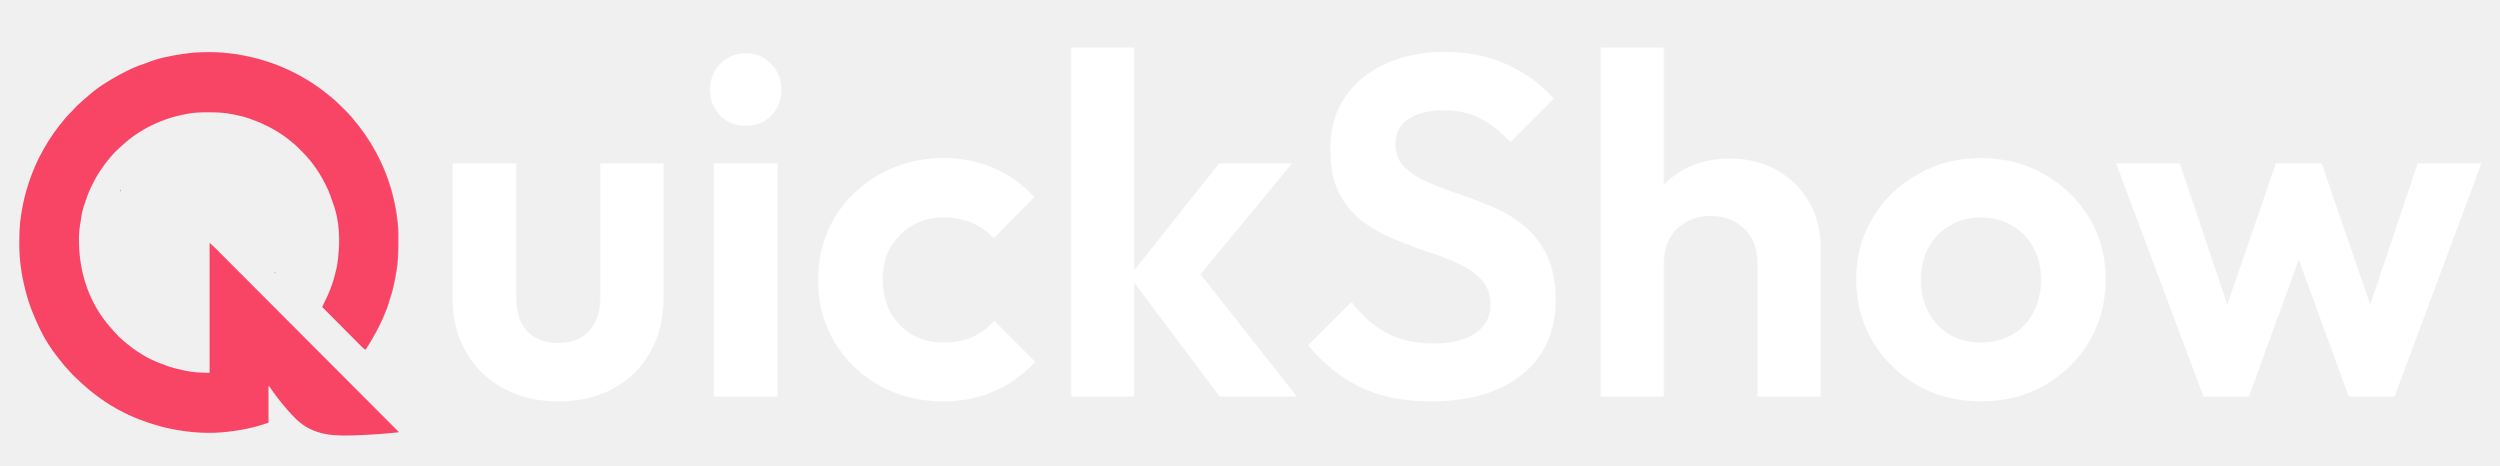
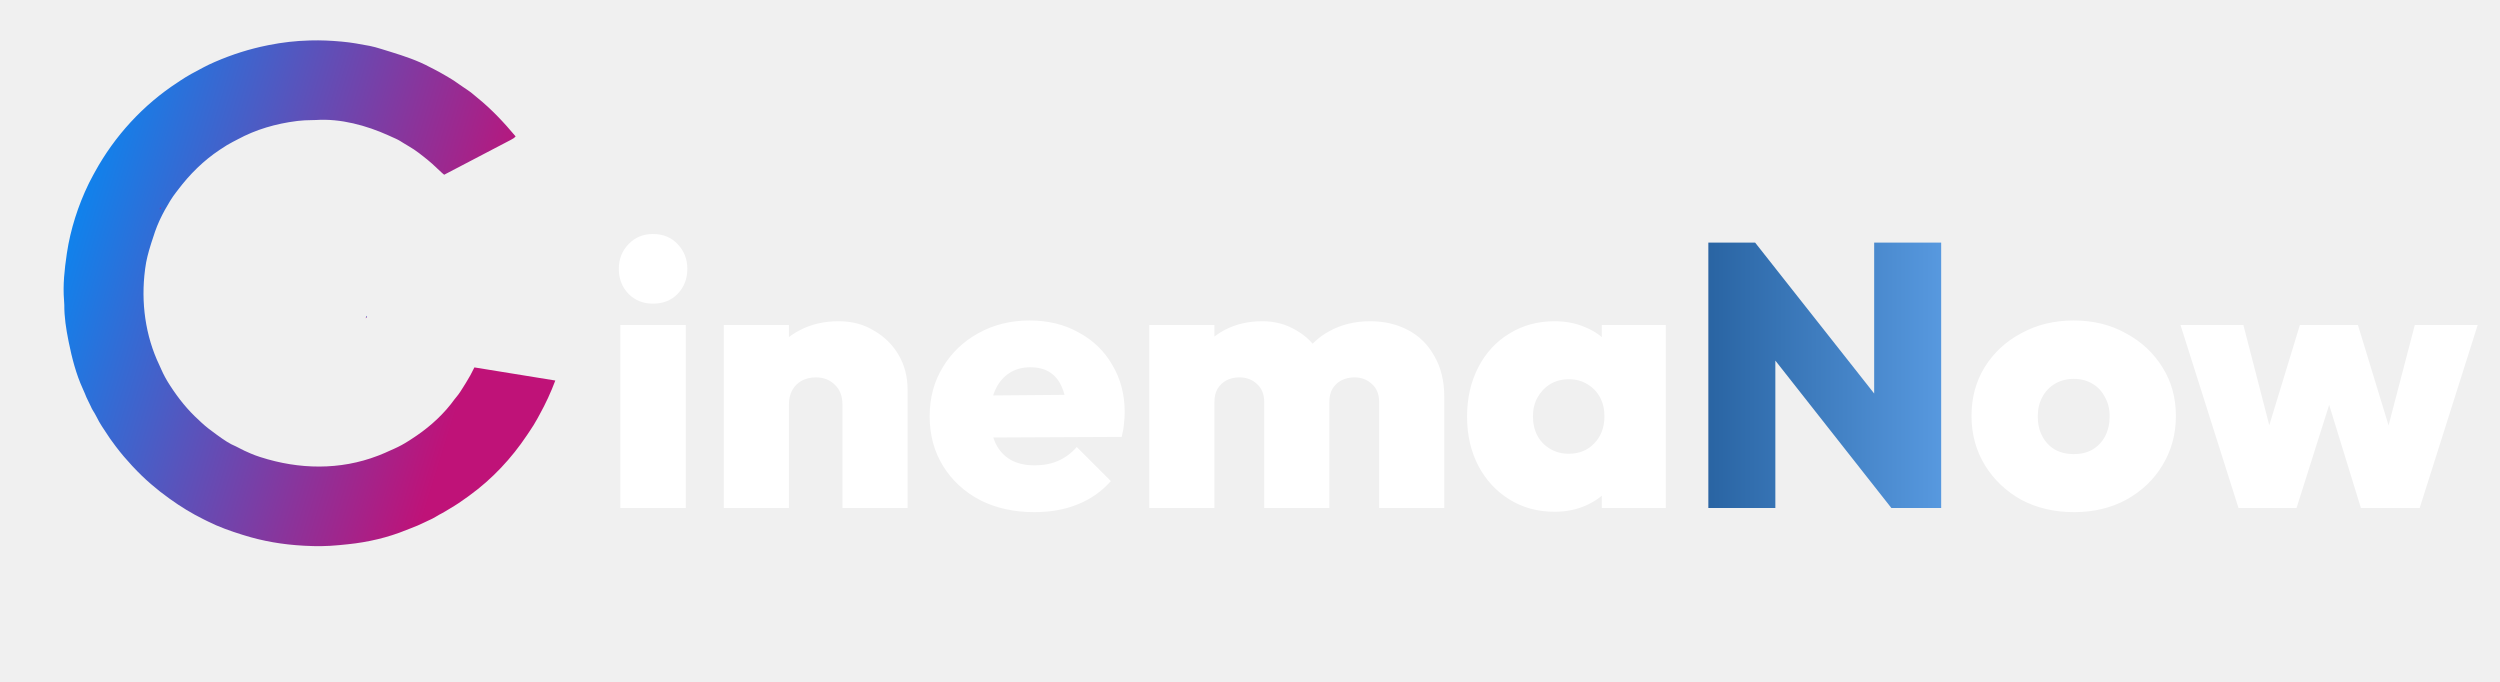
- <svg xmlns="http://www.w3.org/2000/svg" width="145" height="27" viewBox="0 0 145 27" fill="none">
-   <path d="M32.392 23.28C31.197 23.28 30.133 23.028 29.2 22.524C28.285 22.02 27.567 21.32 27.044 20.424C26.521 19.528 26.26 18.492 26.26 17.316V9.476H29.956V17.232C29.956 17.792 30.049 18.277 30.236 18.688C30.423 19.08 30.703 19.379 31.076 19.584C31.449 19.789 31.888 19.892 32.392 19.892C33.157 19.892 33.755 19.659 34.184 19.192C34.613 18.725 34.828 18.072 34.828 17.232V9.476H38.496V17.316C38.496 18.511 38.235 19.556 37.712 20.452C37.208 21.348 36.489 22.048 35.556 22.552C34.641 23.037 33.587 23.28 32.392 23.28ZM41.417 23V9.476H45.113V23H41.417ZM43.265 7.292C42.668 7.292 42.173 7.096 41.781 6.704C41.389 6.293 41.193 5.789 41.193 5.192C41.193 4.613 41.389 4.119 41.781 3.708C42.173 3.297 42.668 3.092 43.265 3.092C43.881 3.092 44.376 3.297 44.749 3.708C45.141 4.119 45.337 4.613 45.337 5.192C45.337 5.789 45.141 6.293 44.749 6.704C44.376 7.096 43.881 7.292 43.265 7.292ZM54.746 23.28C53.365 23.28 52.124 22.972 51.022 22.356C49.921 21.74 49.053 20.9 48.418 19.836C47.784 18.772 47.466 17.577 47.466 16.252C47.466 14.908 47.784 13.704 48.418 12.64C49.053 11.576 49.921 10.736 51.022 10.12C52.142 9.485 53.384 9.168 54.746 9.168C55.81 9.168 56.79 9.364 57.686 9.756C58.582 10.148 59.357 10.708 60.01 11.436L57.658 13.816C57.304 13.424 56.874 13.125 56.37 12.92C55.885 12.715 55.344 12.612 54.746 12.612C54.074 12.612 53.468 12.771 52.926 13.088C52.404 13.387 51.984 13.807 51.666 14.348C51.368 14.871 51.218 15.496 51.218 16.224C51.218 16.933 51.368 17.568 51.666 18.128C51.984 18.669 52.404 19.099 52.926 19.416C53.468 19.715 54.074 19.864 54.746 19.864C55.362 19.864 55.913 19.761 56.398 19.556C56.902 19.332 57.332 19.015 57.686 18.604L60.066 20.984C59.376 21.731 58.582 22.3 57.686 22.692C56.79 23.084 55.81 23.28 54.746 23.28ZM70.767 23L65.531 16.028L70.74 9.476H74.968L68.864 16.868L69.004 15.076L75.248 23H70.767ZM62.144 23V2.756H65.811V23H62.144ZM83.04 23.28C81.454 23.28 80.091 23.009 78.953 22.468C77.832 21.927 76.815 21.115 75.9 20.032L78.421 17.512C78.999 18.277 79.671 18.875 80.436 19.304C81.202 19.715 82.135 19.92 83.237 19.92C84.226 19.92 85.01 19.724 85.588 19.332C86.186 18.94 86.484 18.399 86.484 17.708C86.484 17.111 86.317 16.625 85.981 16.252C85.644 15.879 85.197 15.561 84.636 15.3C84.095 15.039 83.489 14.805 82.817 14.6C82.163 14.376 81.501 14.124 80.829 13.844C80.175 13.564 79.569 13.219 79.008 12.808C78.467 12.379 78.028 11.837 77.692 11.184C77.356 10.512 77.189 9.672 77.189 8.664C77.189 7.469 77.478 6.452 78.056 5.612C78.635 4.772 79.428 4.128 80.436 3.68C81.445 3.232 82.583 3.008 83.853 3.008C85.197 3.008 86.41 3.26 87.493 3.764C88.575 4.268 89.462 4.921 90.153 5.724L87.632 8.244C87.054 7.609 86.457 7.143 85.841 6.844C85.243 6.545 84.562 6.396 83.796 6.396C82.919 6.396 82.228 6.564 81.725 6.9C81.221 7.236 80.969 7.721 80.969 8.356C80.969 8.897 81.136 9.336 81.472 9.672C81.808 10.008 82.247 10.297 82.788 10.54C83.349 10.783 83.955 11.016 84.609 11.24C85.281 11.464 85.943 11.716 86.597 11.996C87.269 12.276 87.875 12.64 88.416 13.088C88.977 13.536 89.424 14.115 89.76 14.824C90.097 15.515 90.264 16.373 90.264 17.4C90.264 19.229 89.621 20.667 88.332 21.712C87.044 22.757 85.281 23.28 83.04 23.28ZM101.978 23V15.244C101.978 14.441 101.726 13.788 101.222 13.284C100.718 12.78 100.065 12.528 99.262 12.528C98.739 12.528 98.273 12.64 97.862 12.864C97.451 13.088 97.125 13.405 96.882 13.816C96.658 14.227 96.546 14.703 96.546 15.244L95.118 14.516C95.118 13.452 95.342 12.528 95.79 11.744C96.238 10.941 96.854 10.316 97.638 9.868C98.441 9.42 99.355 9.196 100.382 9.196C101.409 9.196 102.314 9.42 103.098 9.868C103.901 10.316 104.526 10.932 104.974 11.716C105.422 12.5 105.646 13.405 105.646 14.432V23H101.978ZM92.878 23V2.756H96.546V23H92.878ZM114.957 23.28C113.594 23.28 112.362 22.972 111.261 22.356C110.178 21.721 109.31 20.872 108.657 19.808C108.022 18.725 107.705 17.521 107.705 16.196C107.705 14.871 108.022 13.685 108.657 12.64C109.291 11.576 110.159 10.736 111.261 10.12C112.362 9.485 113.585 9.168 114.929 9.168C116.31 9.168 117.542 9.485 118.625 10.12C119.726 10.736 120.594 11.576 121.229 12.64C121.863 13.685 122.181 14.871 122.181 16.196C122.181 17.521 121.863 18.725 121.229 19.808C120.594 20.872 119.726 21.721 118.625 22.356C117.542 22.972 116.319 23.28 114.957 23.28ZM114.929 19.864C115.619 19.864 116.226 19.715 116.749 19.416C117.29 19.099 117.701 18.669 117.981 18.128C118.279 17.568 118.429 16.933 118.429 16.224C118.429 15.515 118.279 14.889 117.981 14.348C117.682 13.807 117.271 13.387 116.749 13.088C116.226 12.771 115.619 12.612 114.929 12.612C114.257 12.612 113.659 12.771 113.137 13.088C112.614 13.387 112.203 13.807 111.905 14.348C111.606 14.889 111.457 15.515 111.457 16.224C111.457 16.933 111.606 17.568 111.905 18.128C112.203 18.669 112.614 19.099 113.137 19.416C113.659 19.715 114.257 19.864 114.929 19.864ZM127.853 23L122.785 9.476H126.481L129.785 19.304L128.665 19.332L132.053 9.476H134.713L138.101 19.332L136.981 19.304L140.285 9.476H143.981L138.941 23H136.281L132.865 13.648H133.901L130.485 23H127.853Z" fill="white" />
-   <mask id="mask0_4919_985" style="mask-type:luminance" maskUnits="userSpaceOnUse" x="0" y="2" width="25" height="25">
-     <path d="M24.295 2H0V26.333H24.295V2Z" fill="white" />
+ <svg xmlns="http://www.w3.org/2000/svg" width="187" height="51" viewBox="0 0 187 51" fill="none">
+   <path d="M46.4 38V24.308H51.3V38H46.4ZM48.836 22.712C48.108 22.712 47.501 22.469 47.016 21.984C46.531 21.48 46.288 20.855 46.288 20.108C46.288 19.38 46.531 18.764 47.016 18.26C47.501 17.756 48.108 17.504 48.836 17.504C49.601 17.504 50.217 17.756 50.684 18.26C51.169 18.764 51.412 19.38 51.412 20.108C51.412 20.855 51.169 21.48 50.684 21.984C50.217 22.469 49.601 22.712 48.836 22.712ZM63.015 38V30.272C63.015 29.637 62.828 29.143 62.455 28.788C62.082 28.415 61.606 28.228 61.027 28.228C60.635 28.228 60.28 28.312 59.963 28.48C59.664 28.648 59.431 28.881 59.263 29.18C59.095 29.479 59.011 29.843 59.011 30.272L57.107 29.376C57.107 28.275 57.35 27.332 57.835 26.548C58.32 25.745 58.983 25.129 59.823 24.7C60.682 24.252 61.652 24.028 62.735 24.028C63.724 24.028 64.602 24.261 65.367 24.728C66.151 25.176 66.767 25.783 67.215 26.548C67.663 27.313 67.887 28.181 67.887 29.152V38H63.015ZM54.139 38V24.308H59.011V38H54.139ZM77.379 38.308C75.849 38.308 74.495 38.009 73.319 37.412C72.143 36.796 71.219 35.947 70.547 34.864C69.875 33.781 69.539 32.54 69.539 31.14C69.539 29.759 69.866 28.536 70.519 27.472C71.172 26.389 72.059 25.54 73.179 24.924C74.318 24.289 75.597 23.972 77.015 23.972C78.397 23.972 79.619 24.271 80.683 24.868C81.766 25.447 82.606 26.259 83.203 27.304C83.819 28.331 84.127 29.507 84.127 30.832C84.127 31.112 84.109 31.401 84.071 31.7C84.052 31.98 83.996 32.307 83.903 32.68L71.835 32.736V29.6L81.971 29.516L79.787 30.888C79.769 30.123 79.656 29.497 79.451 29.012C79.246 28.508 78.947 28.125 78.555 27.864C78.163 27.603 77.668 27.472 77.071 27.472C76.455 27.472 75.923 27.621 75.475 27.92C75.027 28.219 74.682 28.639 74.439 29.18C74.197 29.721 74.075 30.375 74.075 31.14C74.075 31.924 74.206 32.596 74.467 33.156C74.728 33.697 75.102 34.108 75.587 34.388C76.073 34.668 76.67 34.808 77.379 34.808C78.051 34.808 78.639 34.696 79.143 34.472C79.666 34.248 80.132 33.903 80.543 33.436L83.091 35.984C82.419 36.749 81.598 37.328 80.627 37.72C79.675 38.112 78.593 38.308 77.379 38.308ZM85.967 38V24.308H90.839V38H85.967ZM94.563 38V30.076C94.563 29.497 94.386 29.049 94.031 28.732C93.676 28.396 93.238 28.228 92.715 28.228C92.342 28.228 92.015 28.303 91.735 28.452C91.455 28.601 91.231 28.816 91.063 29.096C90.914 29.357 90.839 29.684 90.839 30.076L88.935 29.32C88.935 28.219 89.178 27.276 89.663 26.492C90.148 25.708 90.802 25.101 91.623 24.672C92.444 24.243 93.378 24.028 94.423 24.028C95.356 24.028 96.196 24.252 96.943 24.7C97.708 25.129 98.315 25.736 98.763 26.52C99.211 27.304 99.435 28.228 99.435 29.292V38H94.563ZM103.159 38V30.076C103.159 29.497 102.982 29.049 102.627 28.732C102.272 28.396 101.834 28.228 101.311 28.228C100.956 28.228 100.63 28.303 100.331 28.452C100.051 28.601 99.827 28.816 99.659 29.096C99.51 29.357 99.435 29.684 99.435 30.076L96.579 29.936C96.616 28.704 96.887 27.649 97.391 26.772C97.895 25.895 98.586 25.223 99.463 24.756C100.359 24.271 101.367 24.028 102.487 24.028C103.551 24.028 104.503 24.252 105.343 24.7C106.183 25.148 106.836 25.801 107.303 26.66C107.788 27.5 108.031 28.508 108.031 29.684V38H103.159ZM116.288 38.28C115.019 38.28 113.89 37.972 112.9 37.356C111.911 36.74 111.136 35.9 110.576 34.836C110.016 33.753 109.736 32.531 109.736 31.168C109.736 29.787 110.016 28.555 110.576 27.472C111.136 26.389 111.911 25.549 112.9 24.952C113.89 24.336 115.019 24.028 116.288 24.028C117.147 24.028 117.931 24.187 118.64 24.504C119.35 24.803 119.928 25.232 120.376 25.792C120.843 26.352 121.123 26.987 121.216 27.696V34.584C121.123 35.312 120.843 35.956 120.376 36.516C119.928 37.057 119.35 37.487 118.64 37.804C117.931 38.121 117.147 38.28 116.288 38.28ZM117.324 33.94C118.127 33.94 118.771 33.679 119.256 33.156C119.76 32.633 120.012 31.961 120.012 31.14C120.012 30.599 119.9 30.123 119.676 29.712C119.452 29.301 119.135 28.975 118.724 28.732C118.332 28.489 117.875 28.368 117.352 28.368C116.83 28.368 116.363 28.489 115.952 28.732C115.56 28.975 115.243 29.311 115 29.74C114.776 30.151 114.664 30.617 114.664 31.14C114.664 31.681 114.776 32.167 115 32.596C115.224 33.007 115.542 33.333 115.952 33.576C116.363 33.819 116.82 33.94 117.324 33.94ZM119.816 38V34.332L120.516 30.972L119.816 27.668V24.308H124.604V38H119.816ZM155.141 38.308C153.666 38.308 152.35 38 151.193 37.384C150.054 36.749 149.149 35.891 148.477 34.808C147.805 33.707 147.469 32.475 147.469 31.112C147.469 29.749 147.796 28.536 148.449 27.472C149.121 26.389 150.036 25.54 151.193 24.924C152.35 24.289 153.657 23.972 155.113 23.972C156.569 23.972 157.866 24.289 159.005 24.924C160.162 25.54 161.077 26.389 161.749 27.472C162.421 28.536 162.757 29.749 162.757 31.112C162.757 32.475 162.421 33.707 161.749 34.808C161.096 35.891 160.19 36.749 159.033 37.384C157.894 38 156.597 38.308 155.141 38.308ZM155.113 33.968C155.654 33.968 156.121 33.856 156.513 33.632C156.924 33.389 157.241 33.053 157.465 32.624C157.689 32.195 157.801 31.7 157.801 31.14C157.801 30.58 157.68 30.095 157.437 29.684C157.213 29.255 156.905 28.928 156.513 28.704C156.121 28.461 155.654 28.34 155.113 28.34C154.59 28.34 154.124 28.461 153.713 28.704C153.302 28.947 152.985 29.283 152.761 29.712C152.537 30.123 152.425 30.608 152.425 31.168C152.425 31.709 152.537 32.195 152.761 32.624C152.985 33.053 153.302 33.389 153.713 33.632C154.124 33.856 154.59 33.968 155.113 33.968ZM167.44 38L163.1 24.308H167.804L170.38 34.276L168.98 34.304L172.032 24.308H176.372L179.424 34.304L178.024 34.276L180.628 24.308H185.332L180.992 38H176.596L173.684 28.536H174.776L171.78 38H167.44Z" fill="white" />
+   <path d="M127.784 38V18.148H131.284L132.796 22.208V38H127.784ZM141.476 38L129.884 23.272L131.284 18.148L142.904 32.876L141.476 38ZM141.476 38L140.188 33.828V18.148H145.2V38H141.476Z" fill="url(#paint0_linear_4_229)" />
+   <mask id="mask0_4_229" style="mask-type:luminance" maskUnits="userSpaceOnUse" x="0" y="0" width="42" height="42">
+     <path d="M41.737 0H0V41.802H41.737V0Z" fill="white" />
  </mask>
-   <g mask="url(#mask0_4919_985)">
-     <path d="M13.708 3.143C13.732 3.146 13.757 3.15 13.781 3.154C13.905 3.172 14.028 3.195 14.15 3.221C14.197 3.231 14.245 3.241 14.292 3.251C16.047 3.605 17.717 4.393 19.095 5.539C19.13 5.568 19.166 5.596 19.201 5.625C19.491 5.855 19.752 6.119 20.014 6.38C20.034 6.4 20.054 6.42 20.075 6.441C20.19 6.556 20.3 6.674 20.405 6.798C20.421 6.816 20.421 6.816 20.437 6.835C20.956 7.438 21.409 8.088 21.79 8.787C21.802 8.809 21.814 8.832 21.827 8.855C22.105 9.367 22.341 9.901 22.529 10.453C22.537 10.476 22.545 10.499 22.553 10.523C22.696 10.941 22.807 11.362 22.899 11.794C22.904 11.816 22.908 11.838 22.913 11.861C22.993 12.236 23.04 12.617 23.084 12.998C23.086 13.014 23.088 13.03 23.09 13.047C23.109 13.217 23.111 13.387 23.111 13.558C23.111 13.589 23.112 13.621 23.112 13.653C23.112 13.755 23.112 13.856 23.112 13.957C23.112 13.975 23.112 13.992 23.112 14.01C23.113 14.621 23.102 15.222 22.985 15.824C22.971 15.899 22.958 15.974 22.946 16.049C22.919 16.215 22.882 16.378 22.845 16.541C22.832 16.595 22.82 16.648 22.809 16.701C22.764 16.897 22.712 17.087 22.645 17.277C22.629 17.327 22.614 17.376 22.599 17.426C22.591 17.451 22.583 17.476 22.576 17.501C22.56 17.553 22.544 17.605 22.529 17.656C22.491 17.786 22.45 17.911 22.392 18.033C22.368 18.086 22.347 18.139 22.326 18.192C22.032 18.933 21.643 19.616 21.213 20.284C21.132 20.25 21.08 20.203 21.017 20.14C20.997 20.12 20.976 20.099 20.955 20.078C20.933 20.055 20.91 20.033 20.888 20.01C20.864 19.986 20.84 19.962 20.816 19.938C20.751 19.873 20.686 19.808 20.622 19.743C20.554 19.675 20.486 19.607 20.419 19.539C20.29 19.41 20.162 19.282 20.034 19.153C19.888 19.006 19.742 18.86 19.596 18.713C19.296 18.412 18.996 18.111 18.696 17.809C18.726 17.733 18.758 17.66 18.796 17.587C18.941 17.304 19.069 17.02 19.181 16.722C19.186 16.707 19.192 16.692 19.198 16.677C19.209 16.646 19.221 16.616 19.232 16.586C19.245 16.551 19.258 16.515 19.272 16.48C19.337 16.308 19.383 16.133 19.426 15.954C19.433 15.926 19.44 15.898 19.447 15.869C19.46 15.814 19.474 15.76 19.487 15.705C19.5 15.651 19.514 15.598 19.529 15.545C19.562 15.411 19.576 15.274 19.592 15.137C19.598 15.089 19.604 15.04 19.61 14.992C19.741 13.942 19.7 12.767 19.314 11.771C19.289 11.706 19.268 11.64 19.247 11.575C19.187 11.39 19.123 11.209 19.042 11.031C19.035 11.014 19.027 10.997 19.019 10.979C18.647 10.16 18.142 9.392 17.495 8.764C17.439 8.708 17.382 8.651 17.327 8.594C17.191 8.454 17.047 8.33 16.895 8.209C16.871 8.19 16.848 8.171 16.824 8.151C16.168 7.616 15.42 7.222 14.627 6.937C14.583 6.921 14.54 6.905 14.497 6.889C14.366 6.84 14.236 6.798 14.101 6.763C14.082 6.758 14.063 6.753 14.044 6.748C13.755 6.675 13.465 6.615 13.169 6.574C13.15 6.571 13.13 6.568 13.11 6.565C12.764 6.52 12.42 6.515 12.073 6.514C12.049 6.514 12.024 6.514 12 6.514C11.64 6.515 11.291 6.526 10.937 6.59C10.917 6.593 10.898 6.596 10.878 6.6C9.477 6.844 8.137 7.461 7.091 8.434C7.042 8.479 6.993 8.522 6.943 8.565C6.752 8.731 6.572 8.916 6.411 9.111C6.4 9.123 6.39 9.136 6.379 9.149C5.964 9.646 5.596 10.188 5.323 10.778C5.301 10.825 5.278 10.872 5.255 10.919C5.132 11.174 5.038 11.438 4.949 11.706C4.943 11.724 4.937 11.741 4.931 11.759C4.832 12.055 4.732 12.361 4.707 12.673C4.701 12.725 4.691 12.774 4.68 12.825C4.646 12.989 4.628 13.155 4.609 13.321C4.607 13.338 4.606 13.356 4.604 13.373C4.589 13.506 4.582 13.637 4.581 13.77C4.581 13.79 4.58 13.81 4.58 13.831C4.565 15.587 5.056 17.297 6.157 18.688C6.175 18.712 6.194 18.735 6.213 18.759C6.312 18.883 6.417 19.003 6.524 19.12C6.567 19.168 6.609 19.216 6.65 19.265C6.81 19.449 6.986 19.619 7.173 19.775C7.192 19.791 7.211 19.807 7.23 19.823C7.295 19.877 7.361 19.931 7.427 19.984C7.449 20.002 7.471 20.019 7.493 20.038C8.09 20.51 8.782 20.909 9.505 21.147C9.555 21.165 9.603 21.185 9.651 21.206C9.813 21.272 9.983 21.314 10.152 21.358C10.209 21.373 10.266 21.388 10.322 21.403C10.572 21.47 10.82 21.52 11.075 21.557C11.091 21.559 11.106 21.561 11.122 21.564C11.468 21.613 11.809 21.614 12.161 21.626C12.161 19.137 12.161 16.649 12.161 14.085C12.342 14.241 12.342 14.241 12.412 14.31C12.428 14.326 12.444 14.342 12.46 14.358C12.485 14.384 12.485 14.384 12.511 14.409C12.53 14.428 12.548 14.446 12.567 14.465C12.629 14.527 12.69 14.589 12.752 14.651C12.797 14.696 12.841 14.741 12.886 14.785C12.983 14.883 13.081 14.98 13.178 15.077C13.322 15.222 13.467 15.367 13.611 15.512C13.87 15.77 14.128 16.029 14.386 16.287C14.612 16.514 14.837 16.74 15.063 16.966C15.086 16.988 15.086 16.988 15.108 17.011C15.169 17.072 15.23 17.133 15.291 17.194C15.861 17.765 16.431 18.336 17.001 18.907C17.508 19.415 18.014 19.922 18.521 20.43C19.09 21 19.66 21.57 20.229 22.141C20.289 22.201 20.35 22.262 20.41 22.323C20.425 22.338 20.44 22.353 20.456 22.368C20.681 22.594 20.907 22.82 21.133 23.047C21.39 23.303 21.646 23.56 21.903 23.817C22.046 23.961 22.19 24.105 22.334 24.249C22.43 24.345 22.525 24.441 22.621 24.537C22.676 24.592 22.73 24.647 22.785 24.702C22.844 24.76 22.903 24.819 22.961 24.878C22.979 24.895 22.996 24.913 23.014 24.93C23.029 24.946 23.045 24.962 23.061 24.978C23.081 24.998 23.081 24.998 23.101 25.018C23.13 25.05 23.13 25.05 23.13 25.073C22.378 25.155 21.626 25.209 20.871 25.239C20.843 25.24 20.816 25.241 20.787 25.243C19.446 25.297 18.254 25.299 17.222 24.35C17.02 24.159 16.834 23.954 16.652 23.744C16.632 23.72 16.632 23.72 16.61 23.696C16.268 23.301 15.951 22.89 15.658 22.457C15.628 22.41 15.628 22.41 15.578 22.389C15.578 23.092 15.578 23.794 15.578 24.518C15.32 24.604 15.069 24.686 14.806 24.752C14.775 24.76 14.744 24.768 14.713 24.776C14.258 24.891 13.804 24.97 13.338 25.027C13.31 25.03 13.282 25.034 13.253 25.038C12.174 25.173 11.027 25.1 9.964 24.878C9.901 24.865 9.838 24.853 9.776 24.841C9.554 24.797 9.339 24.741 9.123 24.674C9.059 24.654 8.995 24.636 8.931 24.617C7.78 24.277 6.657 23.735 5.695 23.014C5.664 22.991 5.633 22.968 5.602 22.945C5.35 22.758 5.107 22.564 4.876 22.351C4.825 22.304 4.773 22.258 4.721 22.213C4.641 22.144 4.568 22.07 4.494 21.995C4.45 21.952 4.404 21.912 4.357 21.872C4.268 21.795 4.191 21.711 4.114 21.623C4.071 21.575 4.028 21.528 3.984 21.481C3.835 21.324 3.696 21.163 3.564 20.991C3.523 20.936 3.48 20.883 3.437 20.831C2.89 20.172 2.428 19.385 2.092 18.596C2.083 18.573 2.073 18.55 2.063 18.527C2.03 18.45 1.998 18.373 1.965 18.296C1.954 18.271 1.943 18.245 1.932 18.218C1.738 17.758 1.589 17.299 1.469 16.814C1.463 16.791 1.457 16.768 1.451 16.744C1.235 15.886 1.117 15.028 1.118 14.143C1.118 14.121 1.118 14.099 1.118 14.077C1.119 13.534 1.138 12.993 1.228 12.456C1.239 12.39 1.249 12.324 1.26 12.258C1.35 11.689 1.488 11.143 1.671 10.597C1.677 10.579 1.683 10.561 1.689 10.543C1.789 10.245 1.897 9.954 2.023 9.666C2.032 9.646 2.041 9.625 2.05 9.604C2.192 9.275 2.354 8.96 2.531 8.648C2.543 8.627 2.555 8.606 2.568 8.584C2.742 8.279 2.928 7.986 3.131 7.7C3.152 7.672 3.152 7.672 3.172 7.643C3.324 7.431 3.48 7.224 3.651 7.027C3.705 6.964 3.756 6.9 3.807 6.835C3.909 6.709 4.022 6.596 4.138 6.483C4.221 6.402 4.297 6.32 4.371 6.231C4.408 6.189 4.448 6.153 4.491 6.117C4.555 6.062 4.616 6.006 4.674 5.945C4.765 5.853 4.862 5.773 4.962 5.692C5.019 5.646 5.073 5.599 5.126 5.55C5.646 5.084 6.262 4.703 6.872 4.369C6.895 4.357 6.917 4.344 6.94 4.332C7.395 4.084 7.87 3.85 8.367 3.699C8.43 3.679 8.491 3.656 8.552 3.631C9.176 3.377 9.858 3.246 10.521 3.143C10.545 3.139 10.545 3.139 10.57 3.135C11.592 2.977 12.687 2.988 13.708 3.143Z" fill="#F84565" />
-     <path d="M15.958 15.749C15.966 15.766 15.975 15.783 15.983 15.8C15.962 15.821 15.941 15.841 15.92 15.863C15.932 15.825 15.945 15.788 15.958 15.749Z" fill="#F84565" />
-     <path d="M7.011 10.986C7.024 11.024 7.024 11.024 7.008 11.057C6.986 11.088 6.986 11.088 6.948 11.113C6.965 11.068 6.986 11.027 7.011 10.986Z" fill="#F84565" />
+   <g mask="url(#mask0_4_229)">
+     <path d="M4.995 18.999C5.001 18.958 5.001 18.958 5.007 18.916C5.27 17.159 5.845 15.368 6.62 13.772C6.639 13.734 6.657 13.695 6.676 13.656C6.77 13.463 6.869 13.274 6.975 13.086C7.015 13.014 7.056 12.941 7.096 12.868C8.572 10.171 10.717 7.832 13.299 6.157C13.364 6.114 13.429 6.07 13.494 6.026C14.02 5.669 14.585 5.375 15.147 5.078C15.191 5.056 15.234 5.033 15.279 5.009C15.527 4.88 15.775 4.759 16.032 4.65C16.071 4.633 16.071 4.633 16.11 4.616C17.364 4.072 18.662 3.661 20.003 3.392C20.045 3.383 20.088 3.375 20.132 3.366C21.114 3.171 22.11 3.056 23.112 3.029C23.154 3.028 23.196 3.027 23.239 3.025C23.998 3.004 24.745 3.038 25.501 3.107C25.539 3.111 25.578 3.114 25.617 3.118C26.273 3.177 26.922 3.295 27.569 3.418C27.597 3.423 27.625 3.428 27.654 3.433C27.943 3.488 28.221 3.572 28.502 3.658C28.554 3.674 28.606 3.69 28.659 3.706C28.825 3.757 28.992 3.808 29.158 3.86C29.187 3.869 29.215 3.878 29.244 3.887C30.247 4.198 31.228 4.522 32.156 5.021C32.271 5.083 32.387 5.142 32.504 5.199C32.762 5.328 33.011 5.473 33.261 5.617C33.342 5.664 33.423 5.711 33.504 5.758C33.803 5.931 34.088 6.113 34.365 6.32C34.439 6.371 34.512 6.422 34.586 6.472C34.623 6.497 34.66 6.523 34.698 6.548C34.775 6.601 34.852 6.652 34.929 6.703C35.122 6.833 35.306 6.964 35.477 7.121C35.551 7.187 35.627 7.249 35.704 7.31C36.77 8.171 37.691 9.157 38.569 10.203C38.47 10.318 38.367 10.38 38.233 10.45C38.188 10.474 38.144 10.497 38.099 10.521C38.05 10.546 38.001 10.572 37.952 10.597C37.901 10.624 37.849 10.651 37.798 10.678C37.658 10.751 37.519 10.824 37.379 10.897C37.233 10.973 37.087 11.05 36.941 11.126C36.664 11.271 36.388 11.416 36.111 11.56C35.796 11.725 35.481 11.889 35.167 12.054C34.519 12.393 33.872 12.731 33.224 13.07C33.114 12.982 33.011 12.892 32.911 12.793C32.521 12.411 32.119 12.055 31.688 11.72C31.666 11.703 31.645 11.686 31.622 11.668C31.579 11.634 31.535 11.601 31.491 11.567C31.44 11.527 31.389 11.487 31.338 11.447C31.088 11.252 30.825 11.088 30.553 10.925C30.511 10.9 30.468 10.874 30.424 10.848C30.341 10.798 30.259 10.748 30.176 10.699C30.094 10.65 30.014 10.6 29.934 10.548C29.733 10.425 29.513 10.334 29.298 10.237C29.221 10.203 29.145 10.168 29.069 10.133C27.413 9.383 25.465 8.852 23.634 8.977C23.515 8.984 23.397 8.985 23.278 8.986C22.944 8.99 22.614 9.003 22.282 9.044C22.25 9.048 22.218 9.052 22.185 9.056C20.651 9.249 19.134 9.685 17.774 10.426C17.652 10.49 17.531 10.553 17.409 10.616C17.11 10.768 16.833 10.939 16.557 11.128C16.513 11.156 16.47 11.185 16.425 11.214C15.214 12.018 14.185 13.044 13.313 14.2C13.265 14.263 13.217 14.326 13.168 14.388C13.022 14.578 12.885 14.77 12.76 14.974C12.742 15.002 12.725 15.031 12.707 15.06C12.439 15.496 12.192 15.941 11.974 16.405C11.96 16.436 11.945 16.467 11.93 16.499C11.679 17.042 11.495 17.604 11.317 18.174C11.305 18.213 11.293 18.253 11.28 18.294C11.097 18.883 10.937 19.462 10.861 20.076C10.857 20.109 10.852 20.143 10.848 20.177C10.534 22.6 10.863 25.113 11.926 27.326C11.974 27.428 12.02 27.53 12.064 27.634C12.24 28.033 12.451 28.422 12.689 28.787C12.704 28.81 12.719 28.833 12.735 28.857C13.338 29.793 14.041 30.672 14.869 31.42C14.935 31.481 15 31.543 15.065 31.605C15.421 31.937 15.806 32.225 16.201 32.509C16.227 32.527 16.252 32.546 16.279 32.565C16.713 32.879 17.164 33.198 17.664 33.399C17.746 33.434 17.822 33.476 17.9 33.52C18.151 33.66 18.414 33.774 18.677 33.889C18.704 33.901 18.732 33.913 18.76 33.925C18.97 34.016 19.181 34.095 19.399 34.165C19.432 34.175 19.465 34.186 19.499 34.197C22.37 35.118 25.428 35.184 28.27 34.088C28.318 34.07 28.366 34.051 28.416 34.032C28.67 33.932 28.919 33.822 29.166 33.707C29.266 33.66 29.367 33.616 29.469 33.573C29.851 33.404 30.221 33.203 30.572 32.976C30.608 32.953 30.643 32.93 30.68 32.907C30.802 32.827 30.923 32.746 31.043 32.666C31.084 32.638 31.125 32.611 31.166 32.584C32.246 31.846 33.252 30.915 34.012 29.85C34.066 29.777 34.124 29.709 34.184 29.64C34.374 29.407 34.529 29.151 34.688 28.896C34.741 28.81 34.795 28.725 34.849 28.639C35.085 28.264 35.294 27.882 35.485 27.482L41.537 28.463C41.209 29.343 40.812 30.198 40.367 31C40.314 31.096 40.261 31.193 40.21 31.289C40.025 31.63 39.823 31.955 39.603 32.275C39.538 32.369 39.475 32.465 39.411 32.561C38.268 34.276 36.805 35.841 35.131 37.052C35.078 37.091 35.025 37.13 34.972 37.169C34.536 37.487 34.094 37.786 33.626 38.057C33.523 38.117 33.422 38.179 33.32 38.242C33.167 38.337 33.008 38.42 32.848 38.503C32.754 38.553 32.665 38.607 32.575 38.665C32.404 38.771 32.227 38.854 32.042 38.936C31.942 38.981 31.843 39.028 31.744 39.077C31.41 39.241 31.075 39.388 30.725 39.516C30.615 39.556 30.506 39.599 30.398 39.643C29.038 40.204 27.511 40.559 26.046 40.708C26.003 40.713 25.961 40.717 25.918 40.721C25.775 40.736 25.633 40.75 25.49 40.764C25.442 40.769 25.394 40.774 25.345 40.778C24.491 40.862 23.662 40.872 22.805 40.823C22.765 40.82 22.724 40.818 22.681 40.816C21.163 40.733 19.695 40.488 18.244 40.035C18.208 40.024 18.173 40.013 18.136 40.002C17.246 39.724 16.368 39.416 15.533 38.995C15.43 38.943 15.327 38.892 15.224 38.842C14.337 38.404 13.511 37.898 12.71 37.32C12.683 37.301 12.657 37.282 12.63 37.262C12.192 36.947 11.769 36.621 11.362 36.267C11.333 36.242 11.304 36.218 11.274 36.192C10.806 35.791 10.372 35.364 9.951 34.915C9.923 34.884 9.894 34.853 9.864 34.822C9.453 34.381 9.066 33.926 8.702 33.446C8.666 33.399 8.666 33.399 8.629 33.351C8.359 32.993 8.099 32.632 7.862 32.25C7.787 32.13 7.708 32.014 7.628 31.897C7.473 31.665 7.345 31.422 7.219 31.174C7.129 30.998 7.032 30.83 6.925 30.664C6.874 30.581 6.835 30.498 6.798 30.408C6.741 30.275 6.679 30.147 6.609 30.02C6.505 29.825 6.423 29.624 6.342 29.419C6.296 29.303 6.245 29.19 6.192 29.078C5.692 27.987 5.382 26.781 5.145 25.61C5.137 25.568 5.128 25.525 5.119 25.481C4.945 24.608 4.803 23.709 4.81 22.817C4.808 22.702 4.801 22.592 4.791 22.478C4.694 21.325 4.826 20.14 4.995 18.999Z" fill="url(#paint1_linear_4_229)" />
+     <path d="M27.414 23.62C27.428 23.648 27.443 23.677 27.458 23.706C27.422 23.742 27.386 23.778 27.349 23.815C27.371 23.751 27.392 23.686 27.414 23.62Z" fill="url(#paint2_linear_4_229)" />
+     <path d="M12.045 15.438C12.067 15.503 12.067 15.503 12.04 15.559C12.002 15.612 12.002 15.612 11.936 15.655C11.965 15.577 12.001 15.508 12.045 15.438Z" fill="url(#paint3_linear_4_229)" />
  </g>
+   <defs>
+     <linearGradient id="paint0_linear_4_229" x1="45" y1="28.5" x2="187" y2="28.5" gradientUnits="userSpaceOnUse">
+       <stop offset="0.51" stop-color="#0E457F" />
+       <stop offset="0.716" stop-color="#5B9DE4" />
+     </linearGradient>
+     <linearGradient id="paint1_linear_4_229" x1="5.609" y1="16.322" x2="41.812" y2="27.579" gradientUnits="userSpaceOnUse">
+       <stop stop-color="#1082EC" />
+       <stop offset="0.832" stop-color="#BF1278" />
+     </linearGradient>
+     <linearGradient id="paint2_linear_4_229" x1="27.403" y1="23.62" x2="27.403" y2="23.815" gradientUnits="userSpaceOnUse">
+       <stop stop-color="#1082EC" />
+       <stop offset="0.832" stop-color="#BF1278" />
+     </linearGradient>
+     <linearGradient id="paint3_linear_4_229" x1="11.998" y1="15.438" x2="11.998" y2="15.655" gradientUnits="userSpaceOnUse">
+       <stop stop-color="#1082EC" />
+       <stop offset="0.832" stop-color="#BF1278" />
+     </linearGradient>
+   </defs>
</svg>
